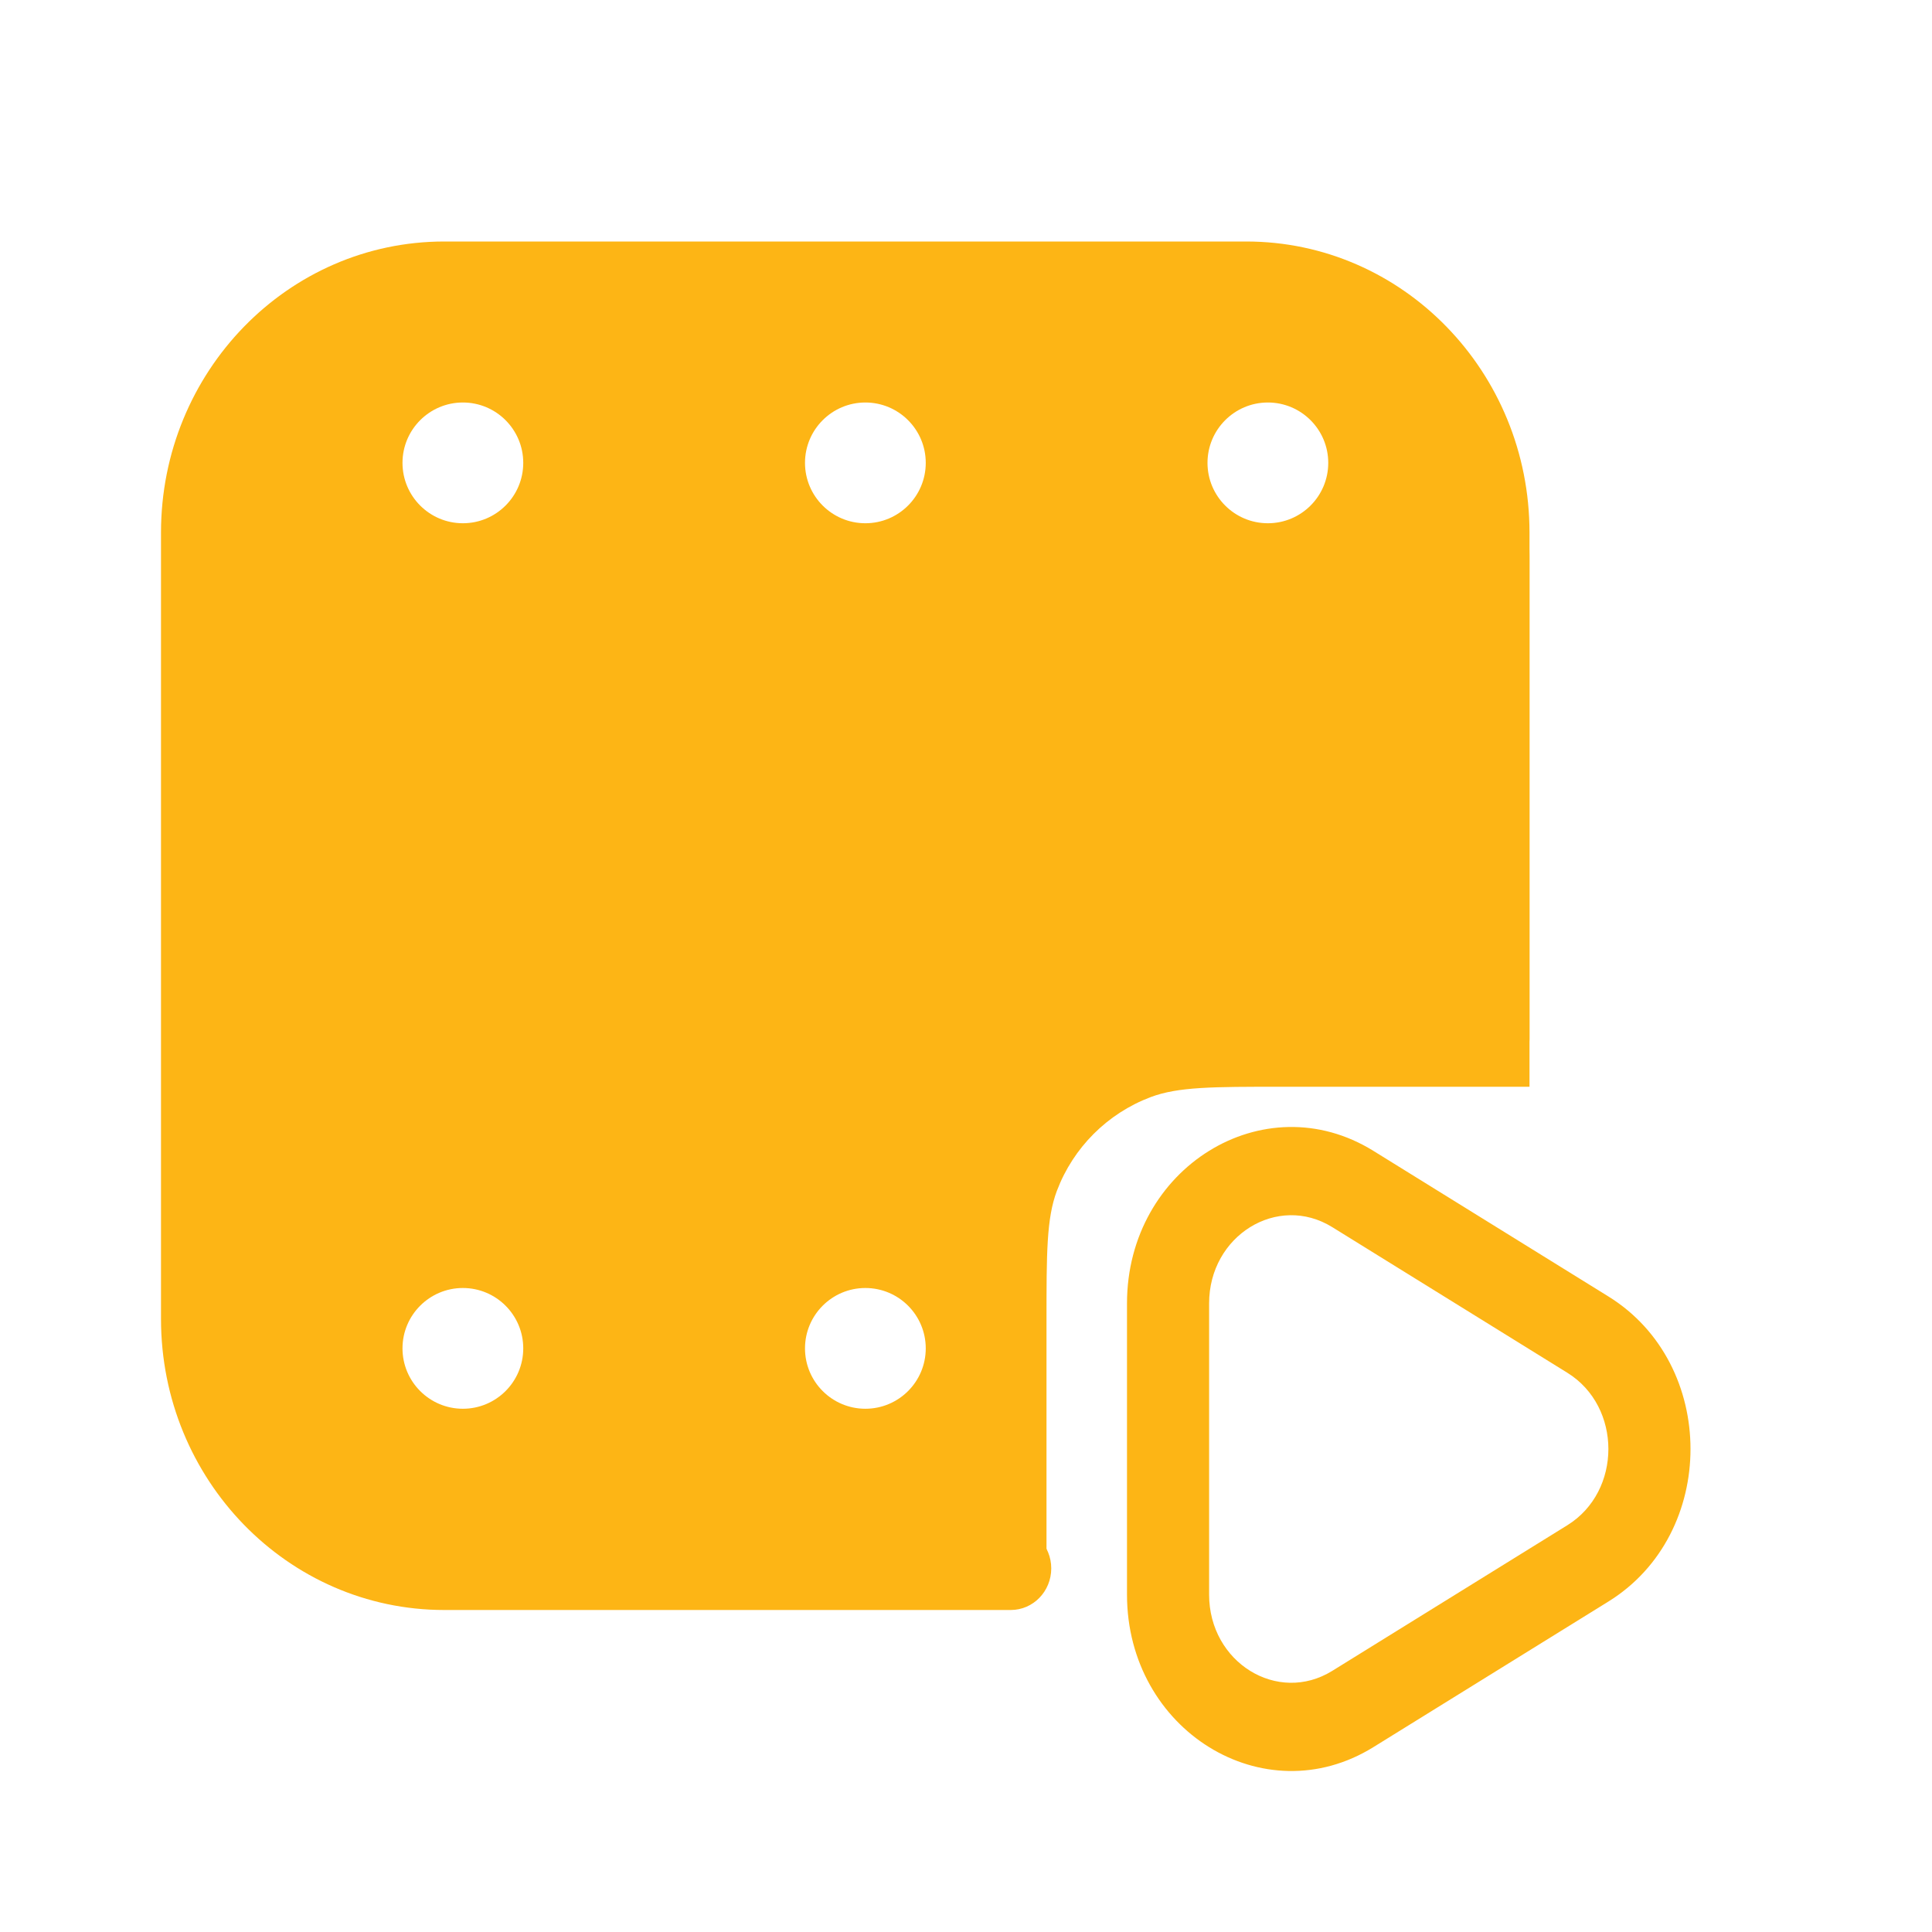
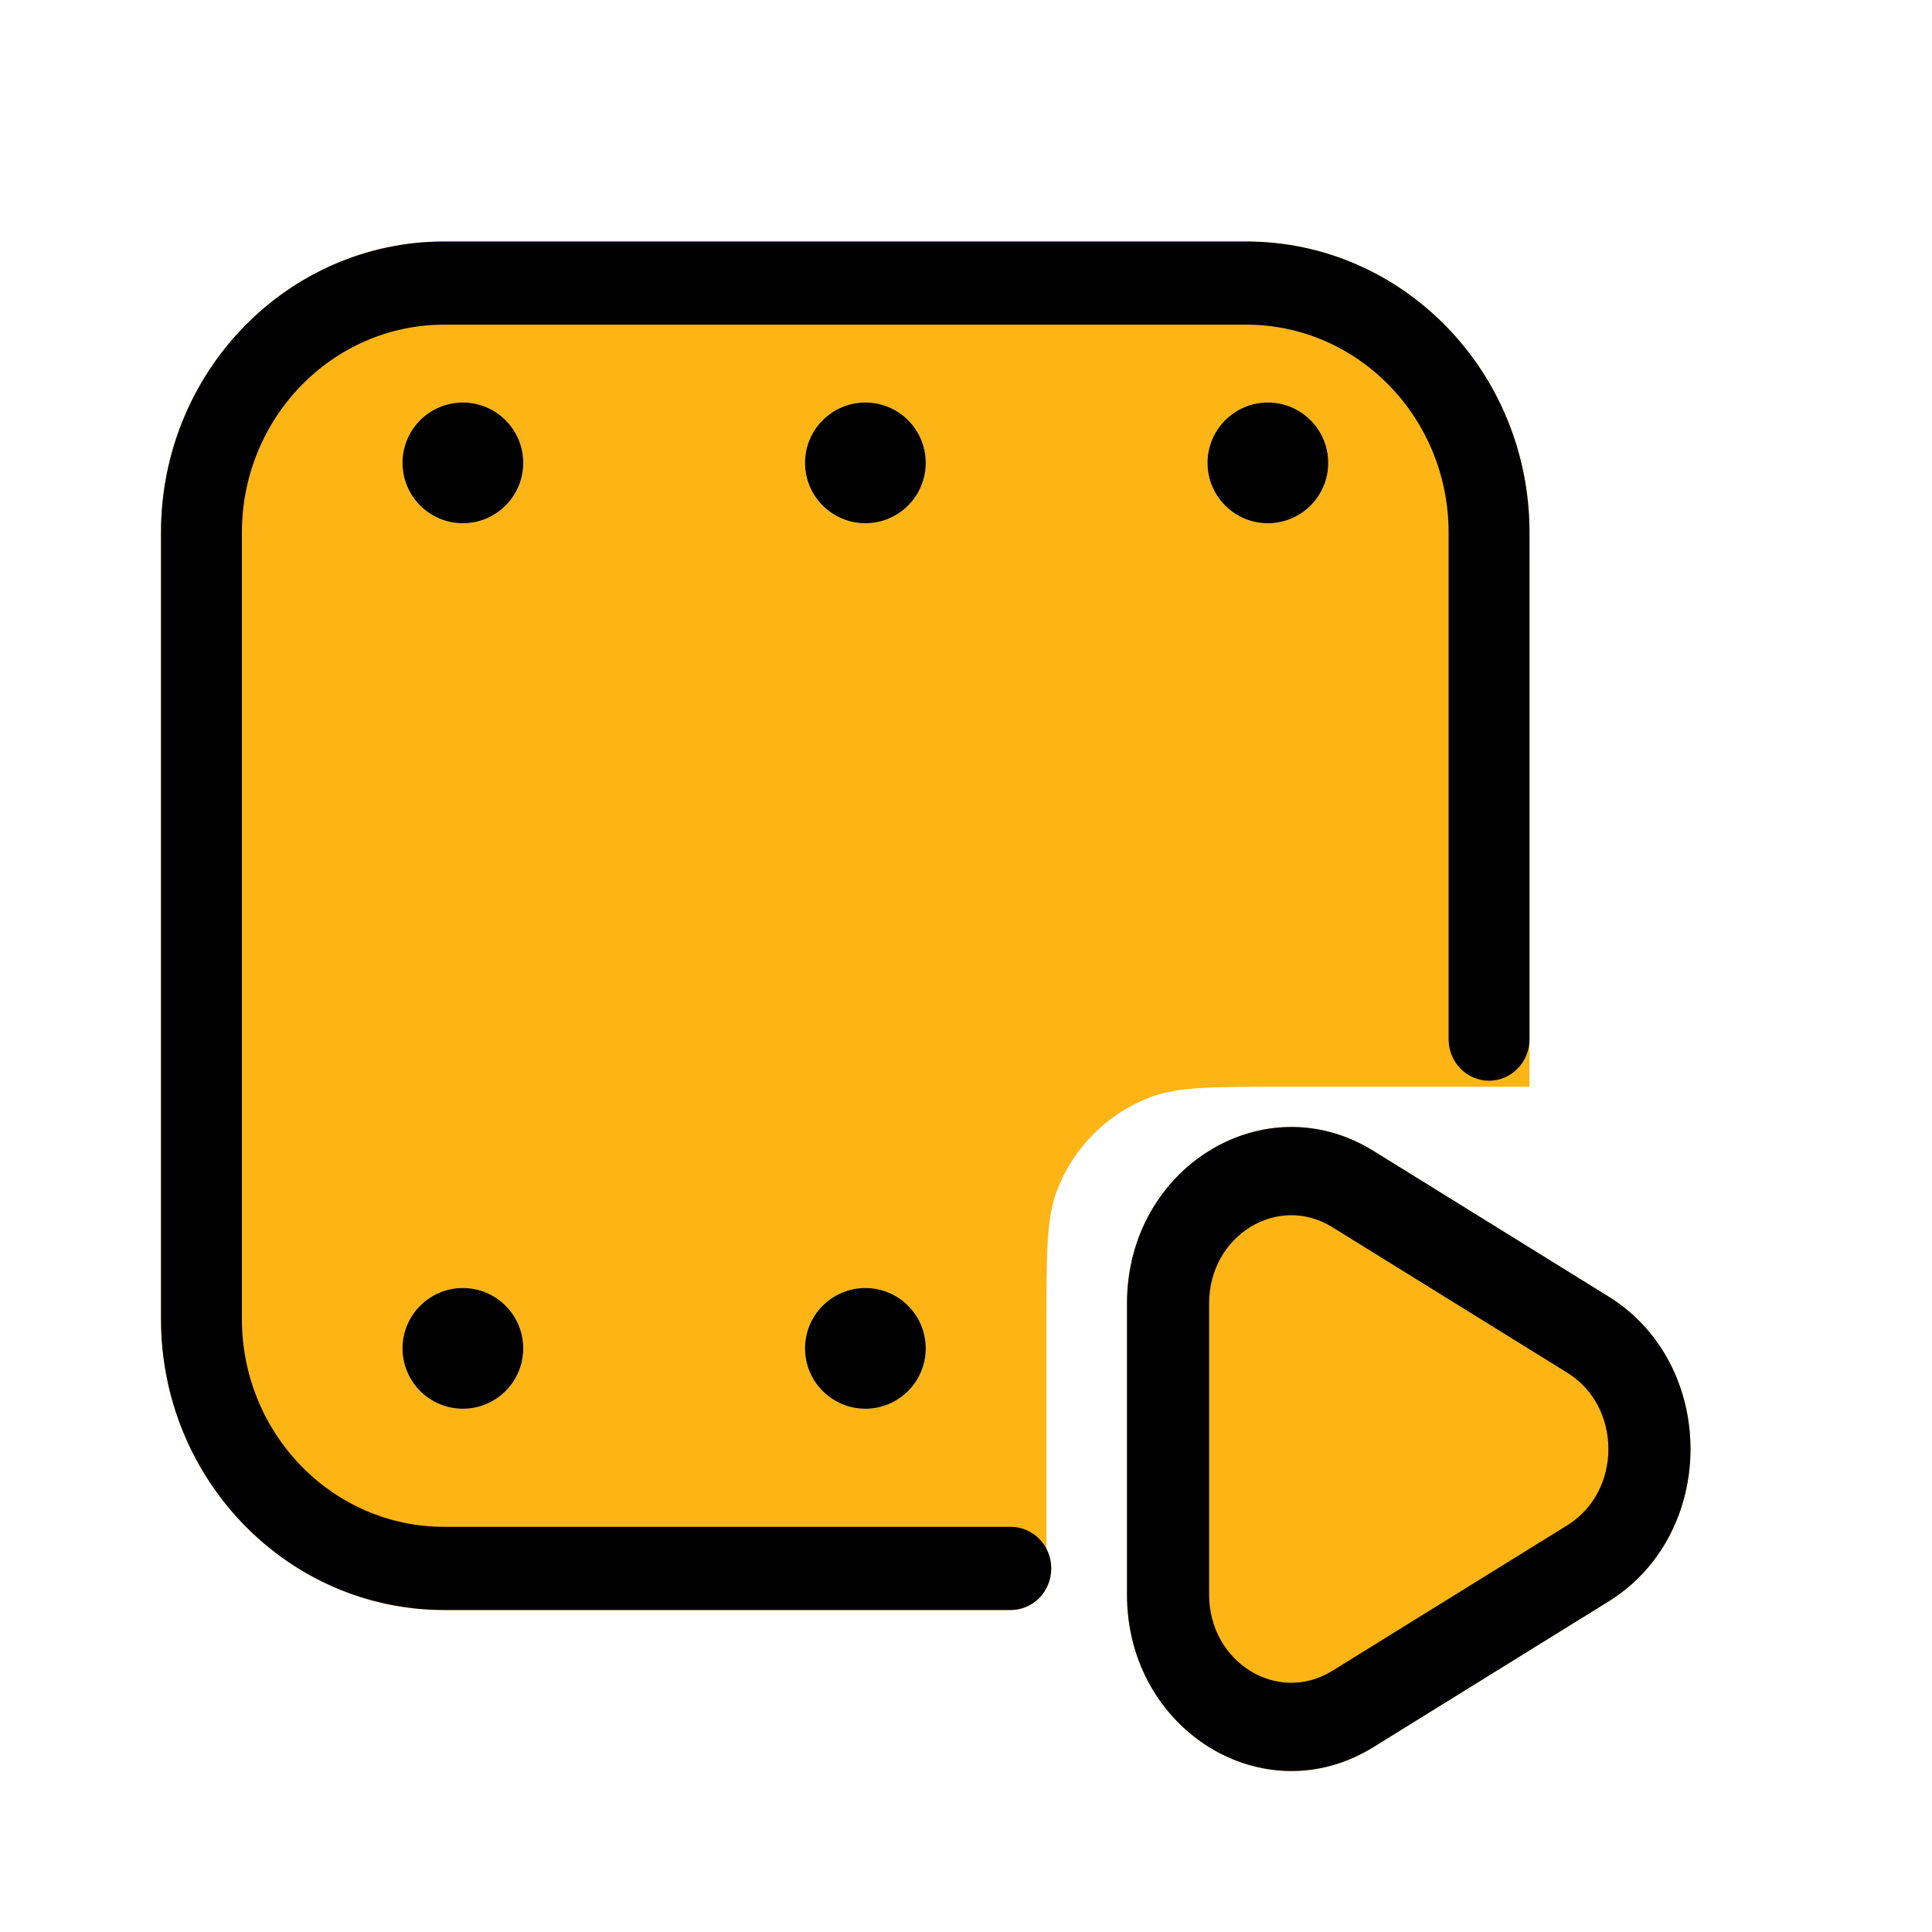
<svg xmlns="http://www.w3.org/2000/svg" width="24" height="24" viewBox="0 0 24 24" fill="none">
  <path fill-rule="evenodd" clip-rule="evenodd" d="M2 6.616C2 4.619 3.575 3 5.519 3H15.481C17.425 3 19 4.619 19 6.616V12.909C19 13.194 18.775 13.425 18.497 13.425C18.22 13.425 17.995 13.194 17.995 12.909V6.616C17.995 5.19 16.869 4.033 15.481 4.033H5.519C4.131 4.033 3.005 5.19 3.005 6.616V16.384C3.005 17.811 4.131 18.967 5.519 18.967H12.556C12.834 18.967 13.059 19.198 13.059 19.483C13.059 19.769 12.834 20 12.556 20H5.519C3.575 20 2 18.381 2 16.384V6.616Z" fill="#FDB515" />
-   <path fill-rule="evenodd" clip-rule="evenodd" d="M16.55 20.756L19.47 18.947C20.15 18.526 20.15 17.474 19.47 17.053L16.55 15.244C15.87 14.823 15.02 15.349 15.02 16.191L15.02 19.809C15.02 20.651 15.87 21.177 16.55 20.756ZM19.98 19.895C21.34 19.053 21.34 16.947 19.98 16.105L17.06 14.296C15.7 13.454 14 14.507 14 16.191L14 19.809C14 21.493 15.7 22.546 17.06 21.704L19.98 19.895Z" fill="#FDB515" />
+   <path fill-rule="evenodd" clip-rule="evenodd" d="M19.98 19.895C21.34 19.053 21.34 16.947 19.98 16.105L17.06 14.296C15.7 13.454 14 14.507 14 16.191L14 19.809C14 21.493 15.7 22.546 17.06 21.704L19.98 19.895Z" fill="#FDB515" />
  <path fill-rule="evenodd" clip-rule="evenodd" d="M19 7.012V13.5H15.92C15.063 13.5 14.635 13.5 14.293 13.629C13.756 13.832 13.332 14.256 13.129 14.793C13 15.135 13 15.563 13 16.42V19.5H4.55C3.694 19.5 3 18.806 3 17.95V5C3 4.448 3.448 4 4 4H17L18.68 6.1L18.68 6.1C18.78 6.225 18.829 6.287 18.868 6.354C18.928 6.46 18.969 6.576 18.988 6.696C19 6.773 19 6.853 19 7.012ZM5.75 6.5C6.164 6.5 6.5 6.164 6.5 5.75C6.5 5.336 6.164 5 5.75 5C5.336 5 5 5.336 5 5.75C5 6.164 5.336 6.5 5.75 6.5ZM6.5 16.75C6.5 17.164 6.164 17.5 5.75 17.5C5.336 17.5 5 17.164 5 16.75C5 16.336 5.336 16 5.75 16C6.164 16 6.5 16.336 6.5 16.75ZM10.75 6.5C11.164 6.5 11.5 6.164 11.5 5.75C11.5 5.336 11.164 5 10.75 5C10.336 5 10 5.336 10 5.75C10 6.164 10.336 6.5 10.75 6.5ZM11.5 16.75C11.5 17.164 11.164 17.5 10.75 17.5C10.336 17.5 10 17.164 10 16.75C10 16.336 10.336 16 10.75 16C11.164 16 11.5 16.336 11.5 16.75ZM15.75 6.5C16.164 6.5 16.5 6.164 16.5 5.75C16.5 5.336 16.164 5 15.75 5C15.336 5 15 5.336 15 5.75C15 6.164 15.336 6.5 15.75 6.5Z" fill="#FDB515" />
+   <path fill-rule="evenodd" clip-rule="evenodd" d="M2 6.616C2 4.619 3.575 3 5.519 3H15.481C17.425 3 19 4.619 19 6.616V12.909C19 13.194 18.775 13.425 18.497 13.425C18.22 13.425 17.995 13.194 17.995 12.909V6.616C17.995 5.19 16.869 4.033 15.481 4.033H5.519C4.131 4.033 3.005 5.19 3.005 6.616V16.384C3.005 17.811 4.131 18.967 5.519 18.967H12.556C12.834 18.967 13.059 19.198 13.059 19.483C13.059 19.769 12.834 20 12.556 20H5.519C3.575 20 2 18.381 2 16.384V6.616Z" fill="black" />
+   <path fill-rule="evenodd" clip-rule="evenodd" d="M16.55 20.756L19.47 18.947C20.15 18.526 20.15 17.474 19.47 17.053L16.55 15.244C15.87 14.823 15.02 15.349 15.02 16.191L15.02 19.809C15.02 20.651 15.87 21.177 16.55 20.756ZM19.98 19.895C21.34 19.053 21.34 16.947 19.98 16.105L17.06 14.296C15.7 13.454 14 14.507 14 16.191L14 19.809C14 21.493 15.7 22.546 17.06 21.704L19.98 19.895Z" fill="black" />
+   <path d="M6.5 5.75C6.5 6.164 6.164 6.5 5.75 6.5C5.336 6.5 5 6.164 5 5.75C5 5.336 5.336 5 5.75 5C6.164 5 6.5 5.336 6.5 5.75Z" fill="black" />
+   <path d="M6.5 16.75C6.5 17.164 6.164 17.5 5.75 17.5C5.336 17.5 5 17.164 5 16.75C5 16.336 5.336 16 5.75 16C6.164 16 6.5 16.336 6.5 16.75Z" fill="black" />
+   <path d="M11.5 5.75C11.5 6.164 11.164 6.5 10.75 6.5C10.336 6.5 10 6.164 10 5.75C10 5.336 10.336 5 10.75 5C11.164 5 11.5 5.336 11.5 5.75Z" fill="black" />
+   <path d="M11.5 16.75C11.5 17.164 11.164 17.5 10.75 17.5C10.336 17.5 10 17.164 10 16.75C10 16.336 10.336 16 10.75 16C11.164 16 11.5 16.336 11.5 16.75Z" fill="black" />
+   <path d="M16.5 5.75C16.5 6.164 16.164 6.5 15.75 6.5C15.336 6.5 15 6.164 15 5.75C15 5.336 15.336 5 15.75 5C16.164 5 16.5 5.336 16.5 5.75Z" fill="black" />
</svg>
